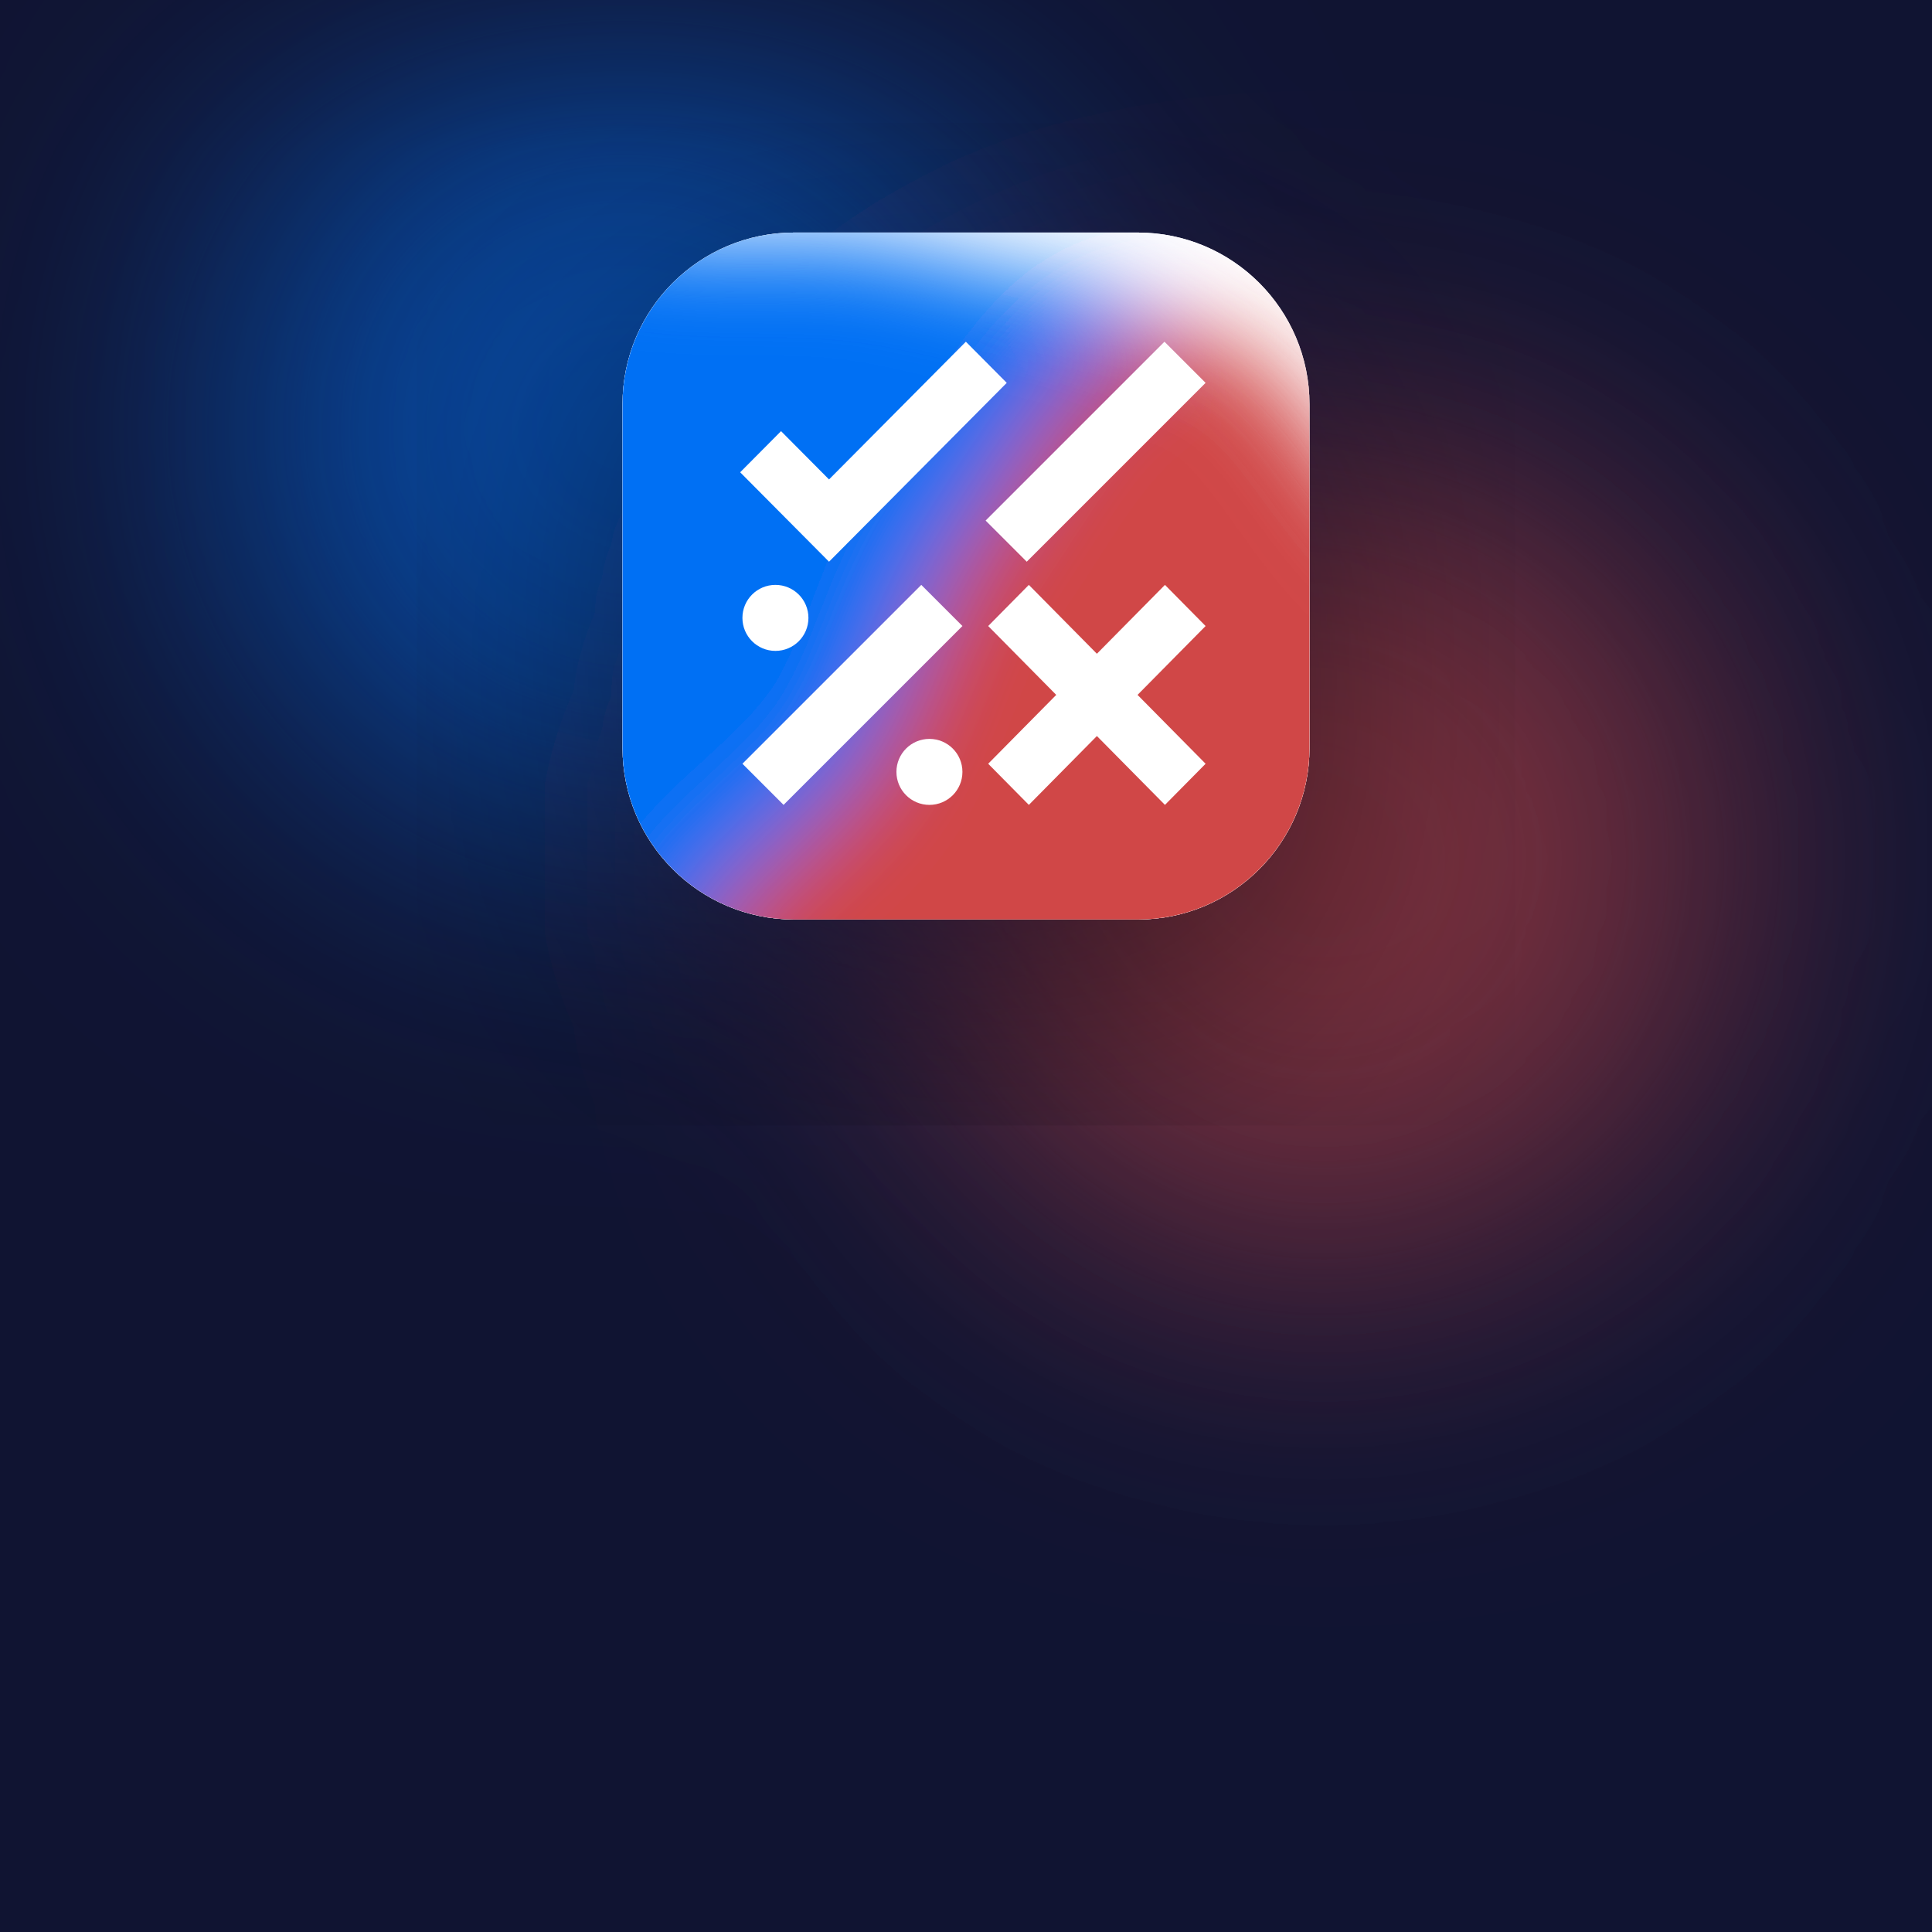
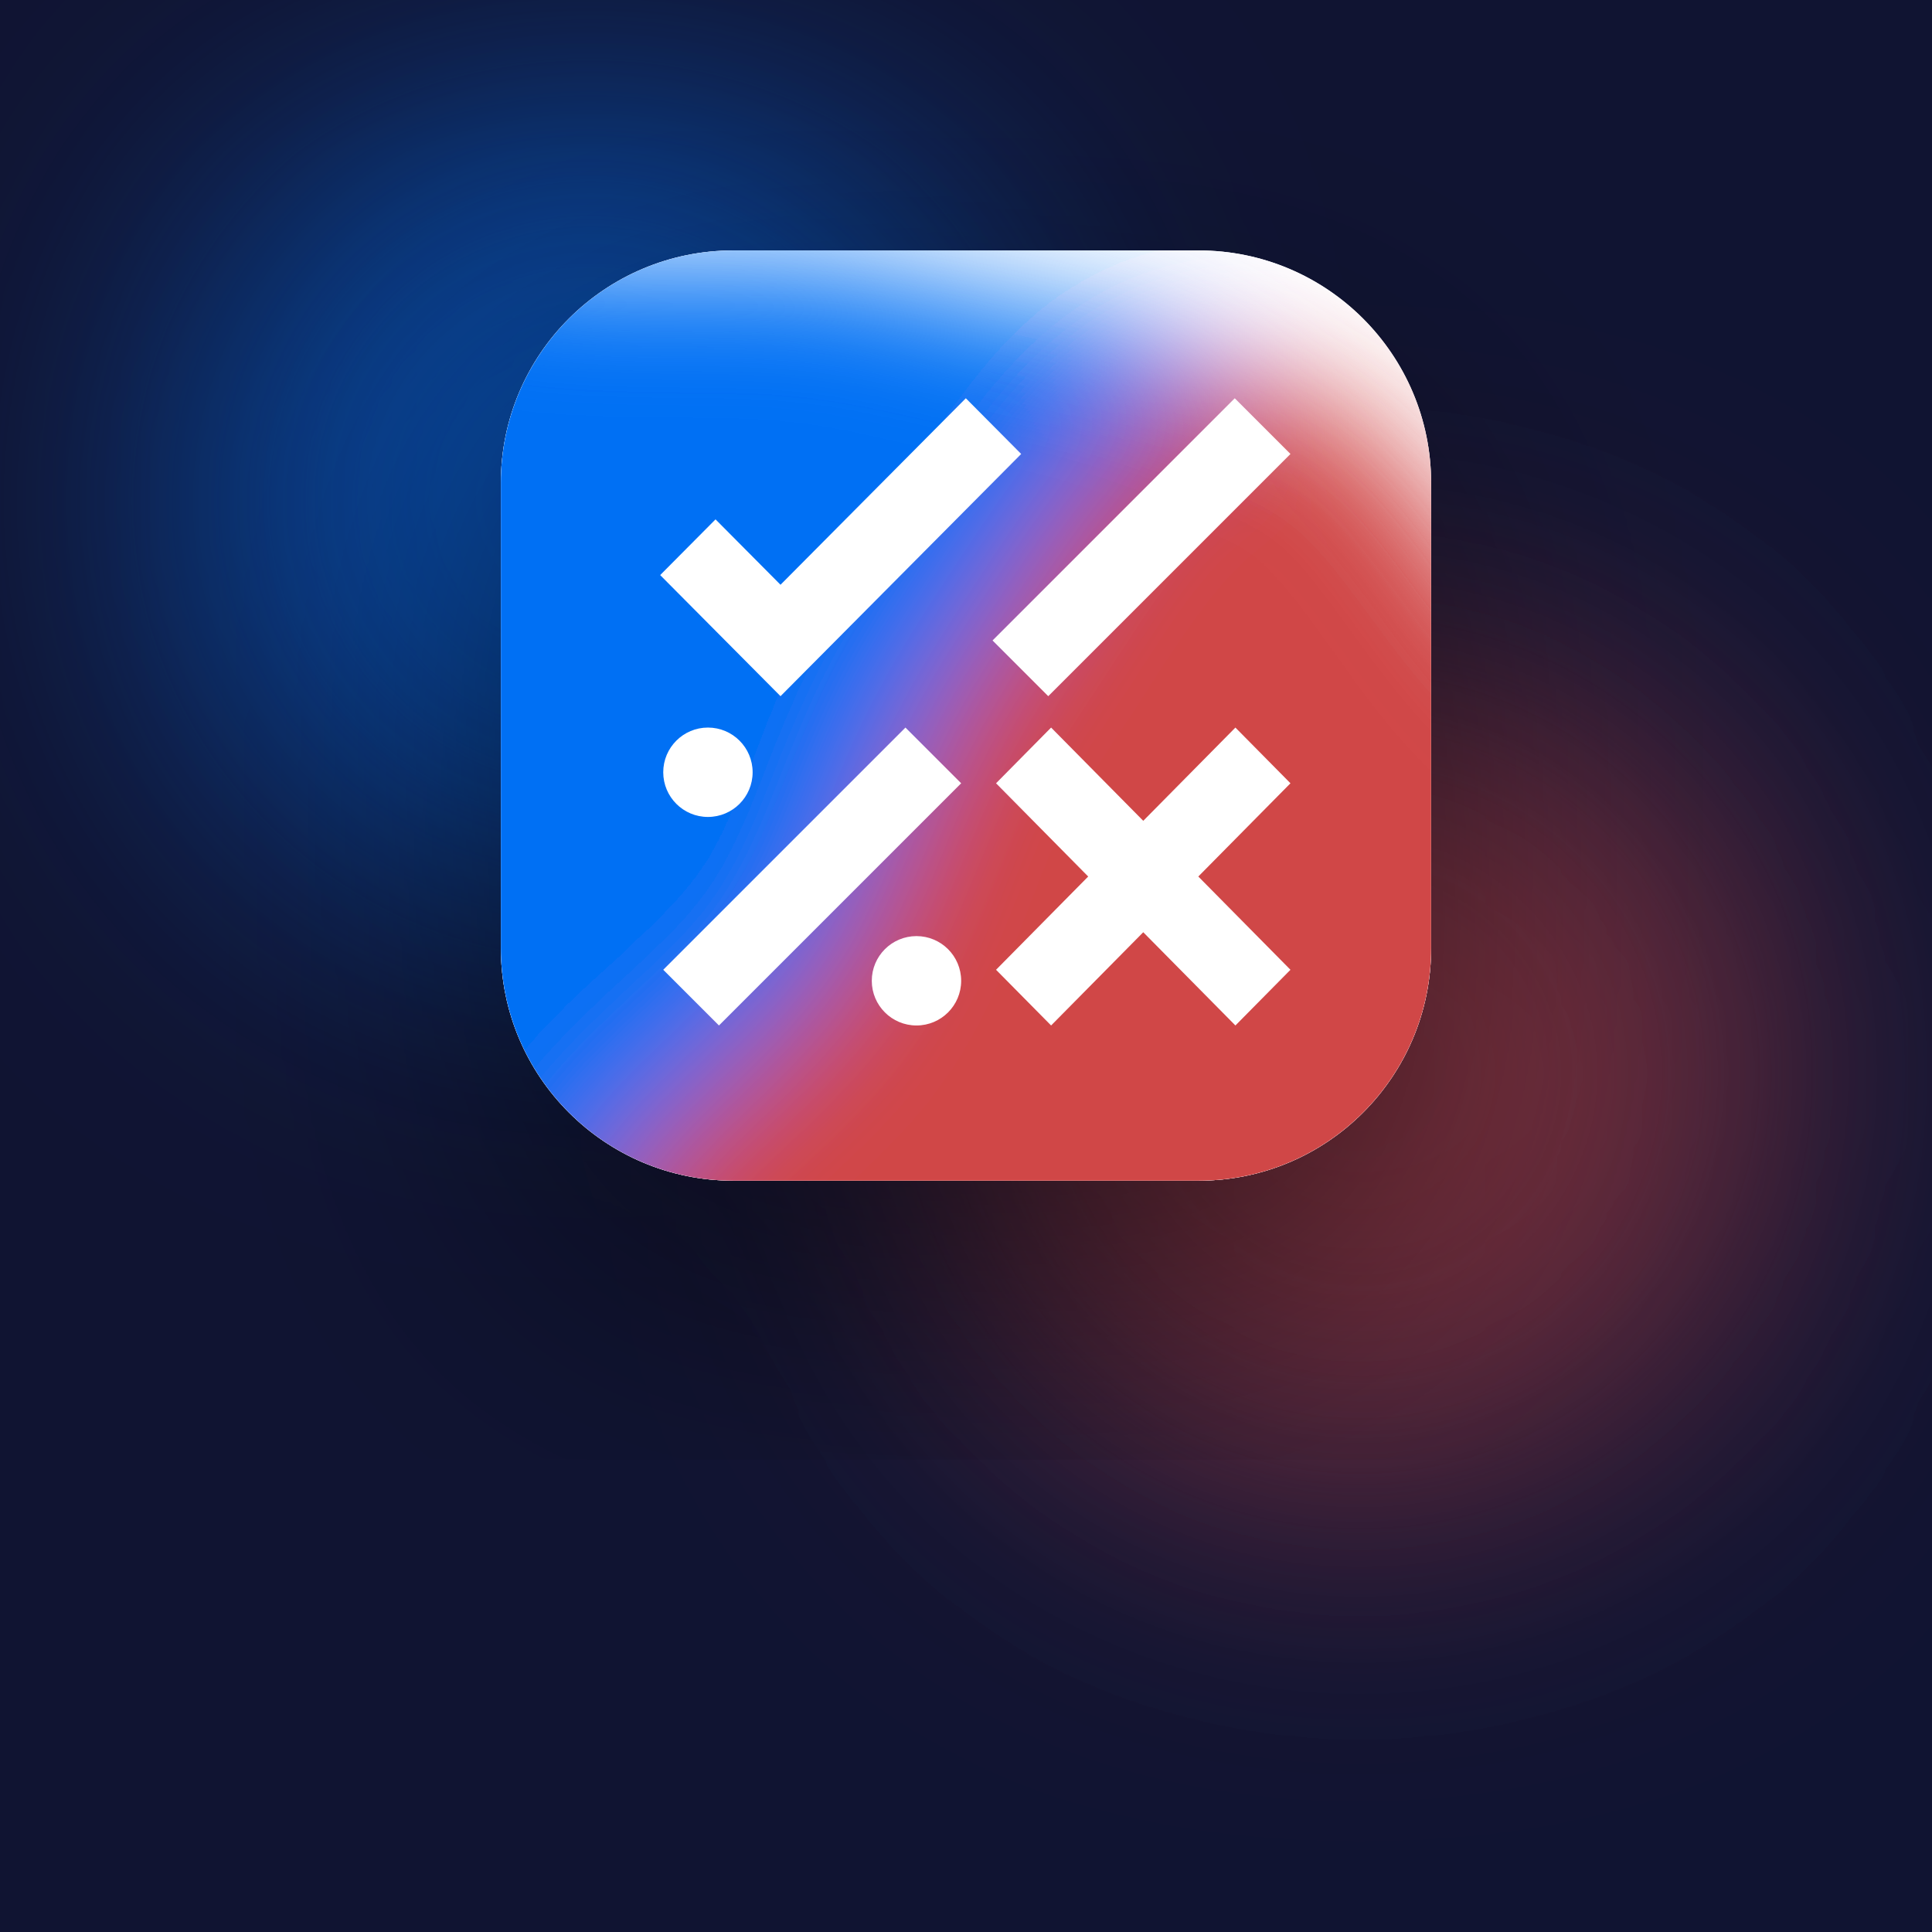
<svg xmlns="http://www.w3.org/2000/svg" width="1080" height="1080" viewBox="0 0 1080 1080">
  <defs>
    <filter id="vk-glow" filterUnits="userSpaceOnUse" x="-300" y="-300" width="1680" height="1680">
      <feGaussianBlur stdDeviation="90" />
    </filter>
    <filter id="vk-blob" x="-50%" y="-50%" width="200%" height="200%">
      <feGaussianBlur stdDeviation="9" />
    </filter>
    <filter id="vk-shadow" x="-30%" y="-30%" width="160%" height="160%">
-       <feDropShadow dx="0" dy="18" stdDeviation="26" flood-color="#000" flood-opacity="0.45" />
+       <feDropShadow dx="0" dy="18" stdDeviation="20" flood-color="#000" flood-opacity="0.45" />
    </filter>
    <clipPath id="vk-tile">
      <rect width="128" height="128" rx="32" />
    </clipPath>
  </defs>
  <rect width="1080" height="1080" fill="#101432" />
  <g filter="url(#vk-glow)" opacity="0.55">
-     <circle cx="350" cy="240" r="230" fill="#0070F4" />
-     <circle cx="740" cy="480" r="230" fill="#D04646" />
+     <circle cx="330" cy="280" r="230" fill="#0070F4" />
+     <circle cx="760" cy="600" r="230" fill="#D04646" />
  </g>
-   <g transform="translate(348 130) scale(3)">
+   <g transform="translate(280 140) scale(4.0625)">
    <g filter="url(#vk-shadow)">
      <rect width="128" height="128" rx="32" fill="#ffffff" />
    </g>
    <g clip-path="url(#vk-tile)">
      <rect width="128" height="128" fill="#ffffff" />
      <g filter="url(#vk-blob)">
        <path fill="#0070F4" d="M55.137 3.967C76.819 10.081 107.877 10.907 114.97 32.305C122.462 54.904 94.555 73.817 85.617 95.91C79.752 110.408 79.027 125.935 71.537 139.664C62.809 155.663 55.983 176.316 38.671 181.964C21.344 187.617 5.439 167.843 -12.762 167.167C-38.146 166.224 -67.941 194.361 -86.754 177.305C-104.928 160.828 -81.144 129.89 -80.973 105.326C-80.844 86.933 -87.94 69.775 -85.874 51.495C-83.226 28.067 -87.749 -3.496 -67.341 -15.294C-46.285 -27.467 -21.719 -3.242 2.279 0.532C20.079 3.331 37.796 -0.922 55.137 3.967Z" />
        <path fill="#D04646" d="M181.831 81.133C194.507 94.143 215.861 107.242 212.188 125.044C208.309 143.845 181.196 145.801 166.048 157.625C156.108 165.384 149.341 175.934 138.576 182.502C126.031 190.155 112.938 201.825 98.573 198.789C84.194 195.751 81.06 175.53 68.622 167.72C51.277 156.827 19.127 164.463 12.867 144.968C6.818 126.135 35.899 114.12 45.922 97.036C53.427 84.244 55.389 69.401 64.202 57.469C75.496 42.177 85.062 18.313 104.07 18.302C123.681 18.291 131.069 45.112 146.305 57.423C157.607 66.554 171.693 70.727 181.831 81.133Z" />
      </g>
      <g fill="#ffffff">
        <path d="M71.593 28.006L63.976 20.34L38.477 46.003L29.535 37.004L21.919 44.67L38.477 61.334L71.593 28.006Z" />
        <path d="M100.981 20.34L67.653 53.668L75.318 61.334L108.646 28.006L100.981 20.34Z" />
        <path d="M55.669 65.653L22.34 98.981L30.006 106.646L63.334 73.318L55.669 65.653Z" />
        <path d="M34.639 71.802C34.639 75.198 31.886 77.951 28.489 77.951C25.093 77.951 22.34 75.198 22.34 71.802C22.34 68.406 25.093 65.653 28.489 65.653C31.886 65.653 34.639 68.406 34.639 71.802Z" />
        <path d="M63.334 100.497C63.334 103.893 60.581 106.646 57.185 106.646C53.789 106.646 51.036 103.893 51.036 100.497C51.036 97.101 53.789 94.348 57.185 94.348C60.581 94.348 63.334 97.101 63.334 100.497Z" />
        <path d="M108.646 73.318L101.071 65.653L88.391 78.484L75.71 65.653L68.135 73.318L80.815 86.149L68.135 98.981L75.71 106.646L88.39 93.815L101.071 106.646L108.646 98.981L95.966 86.149L108.646 73.318Z" />
      </g>
    </g>
  </g>
</svg>
